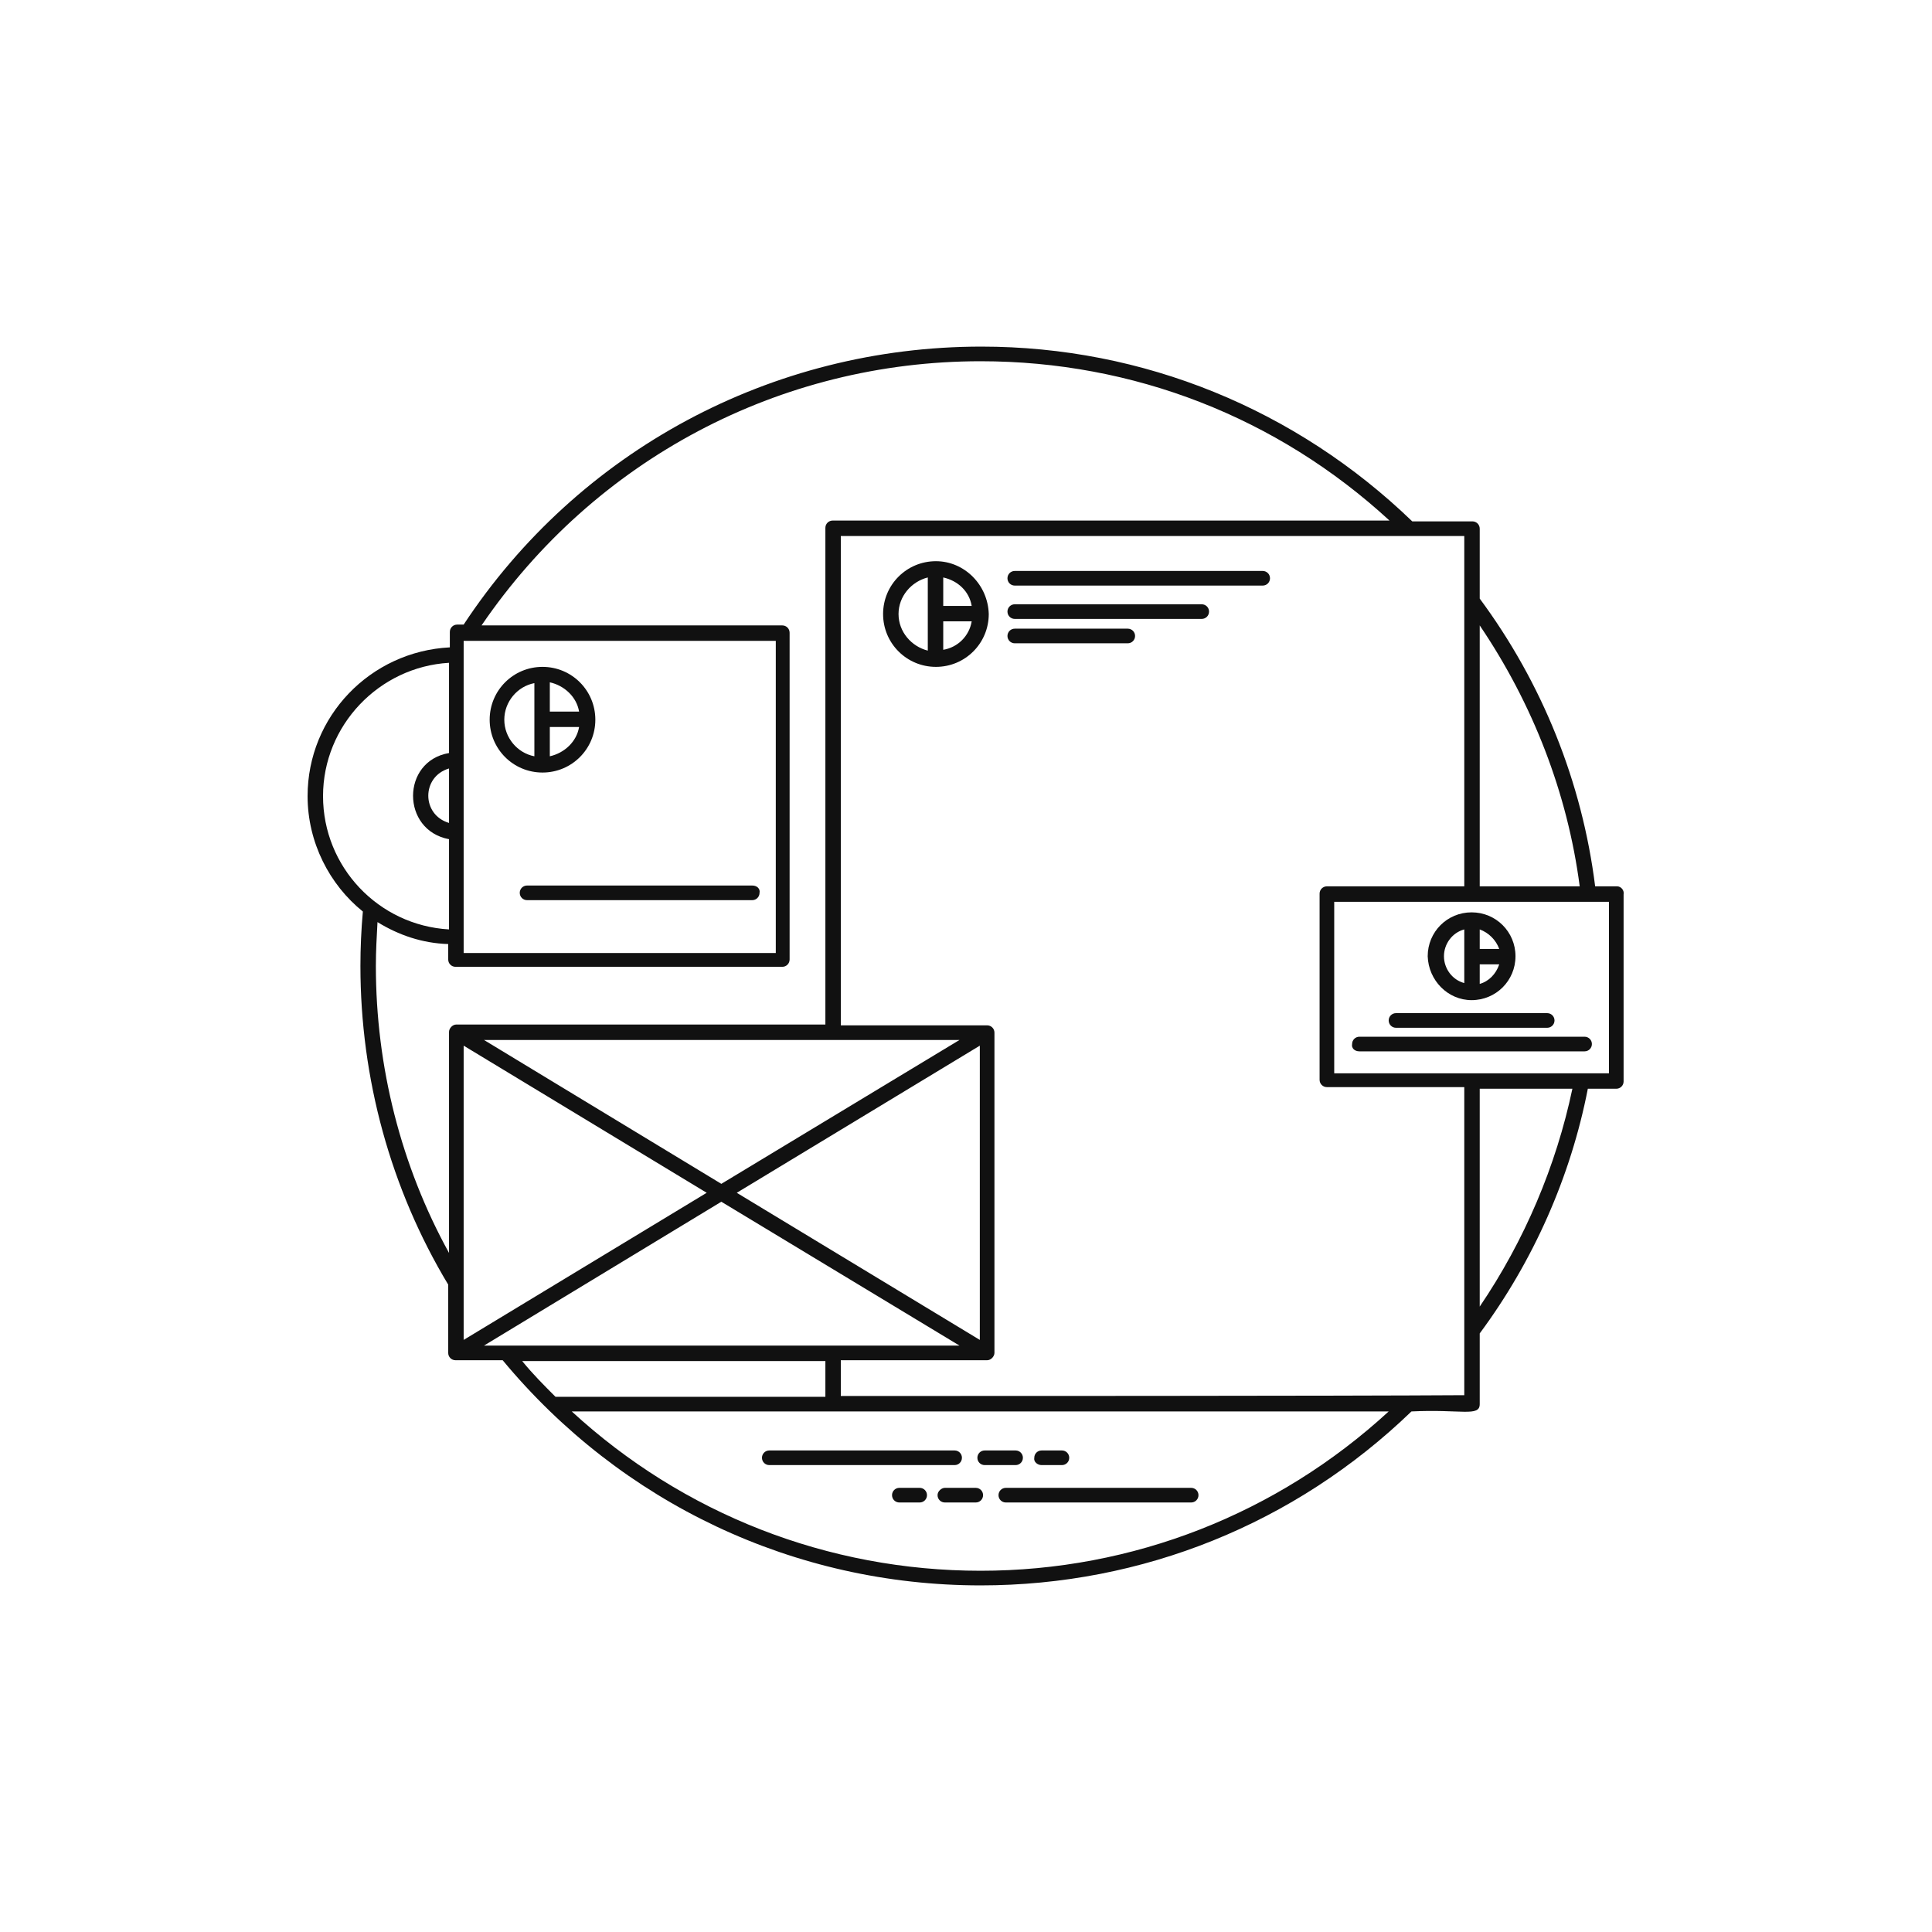
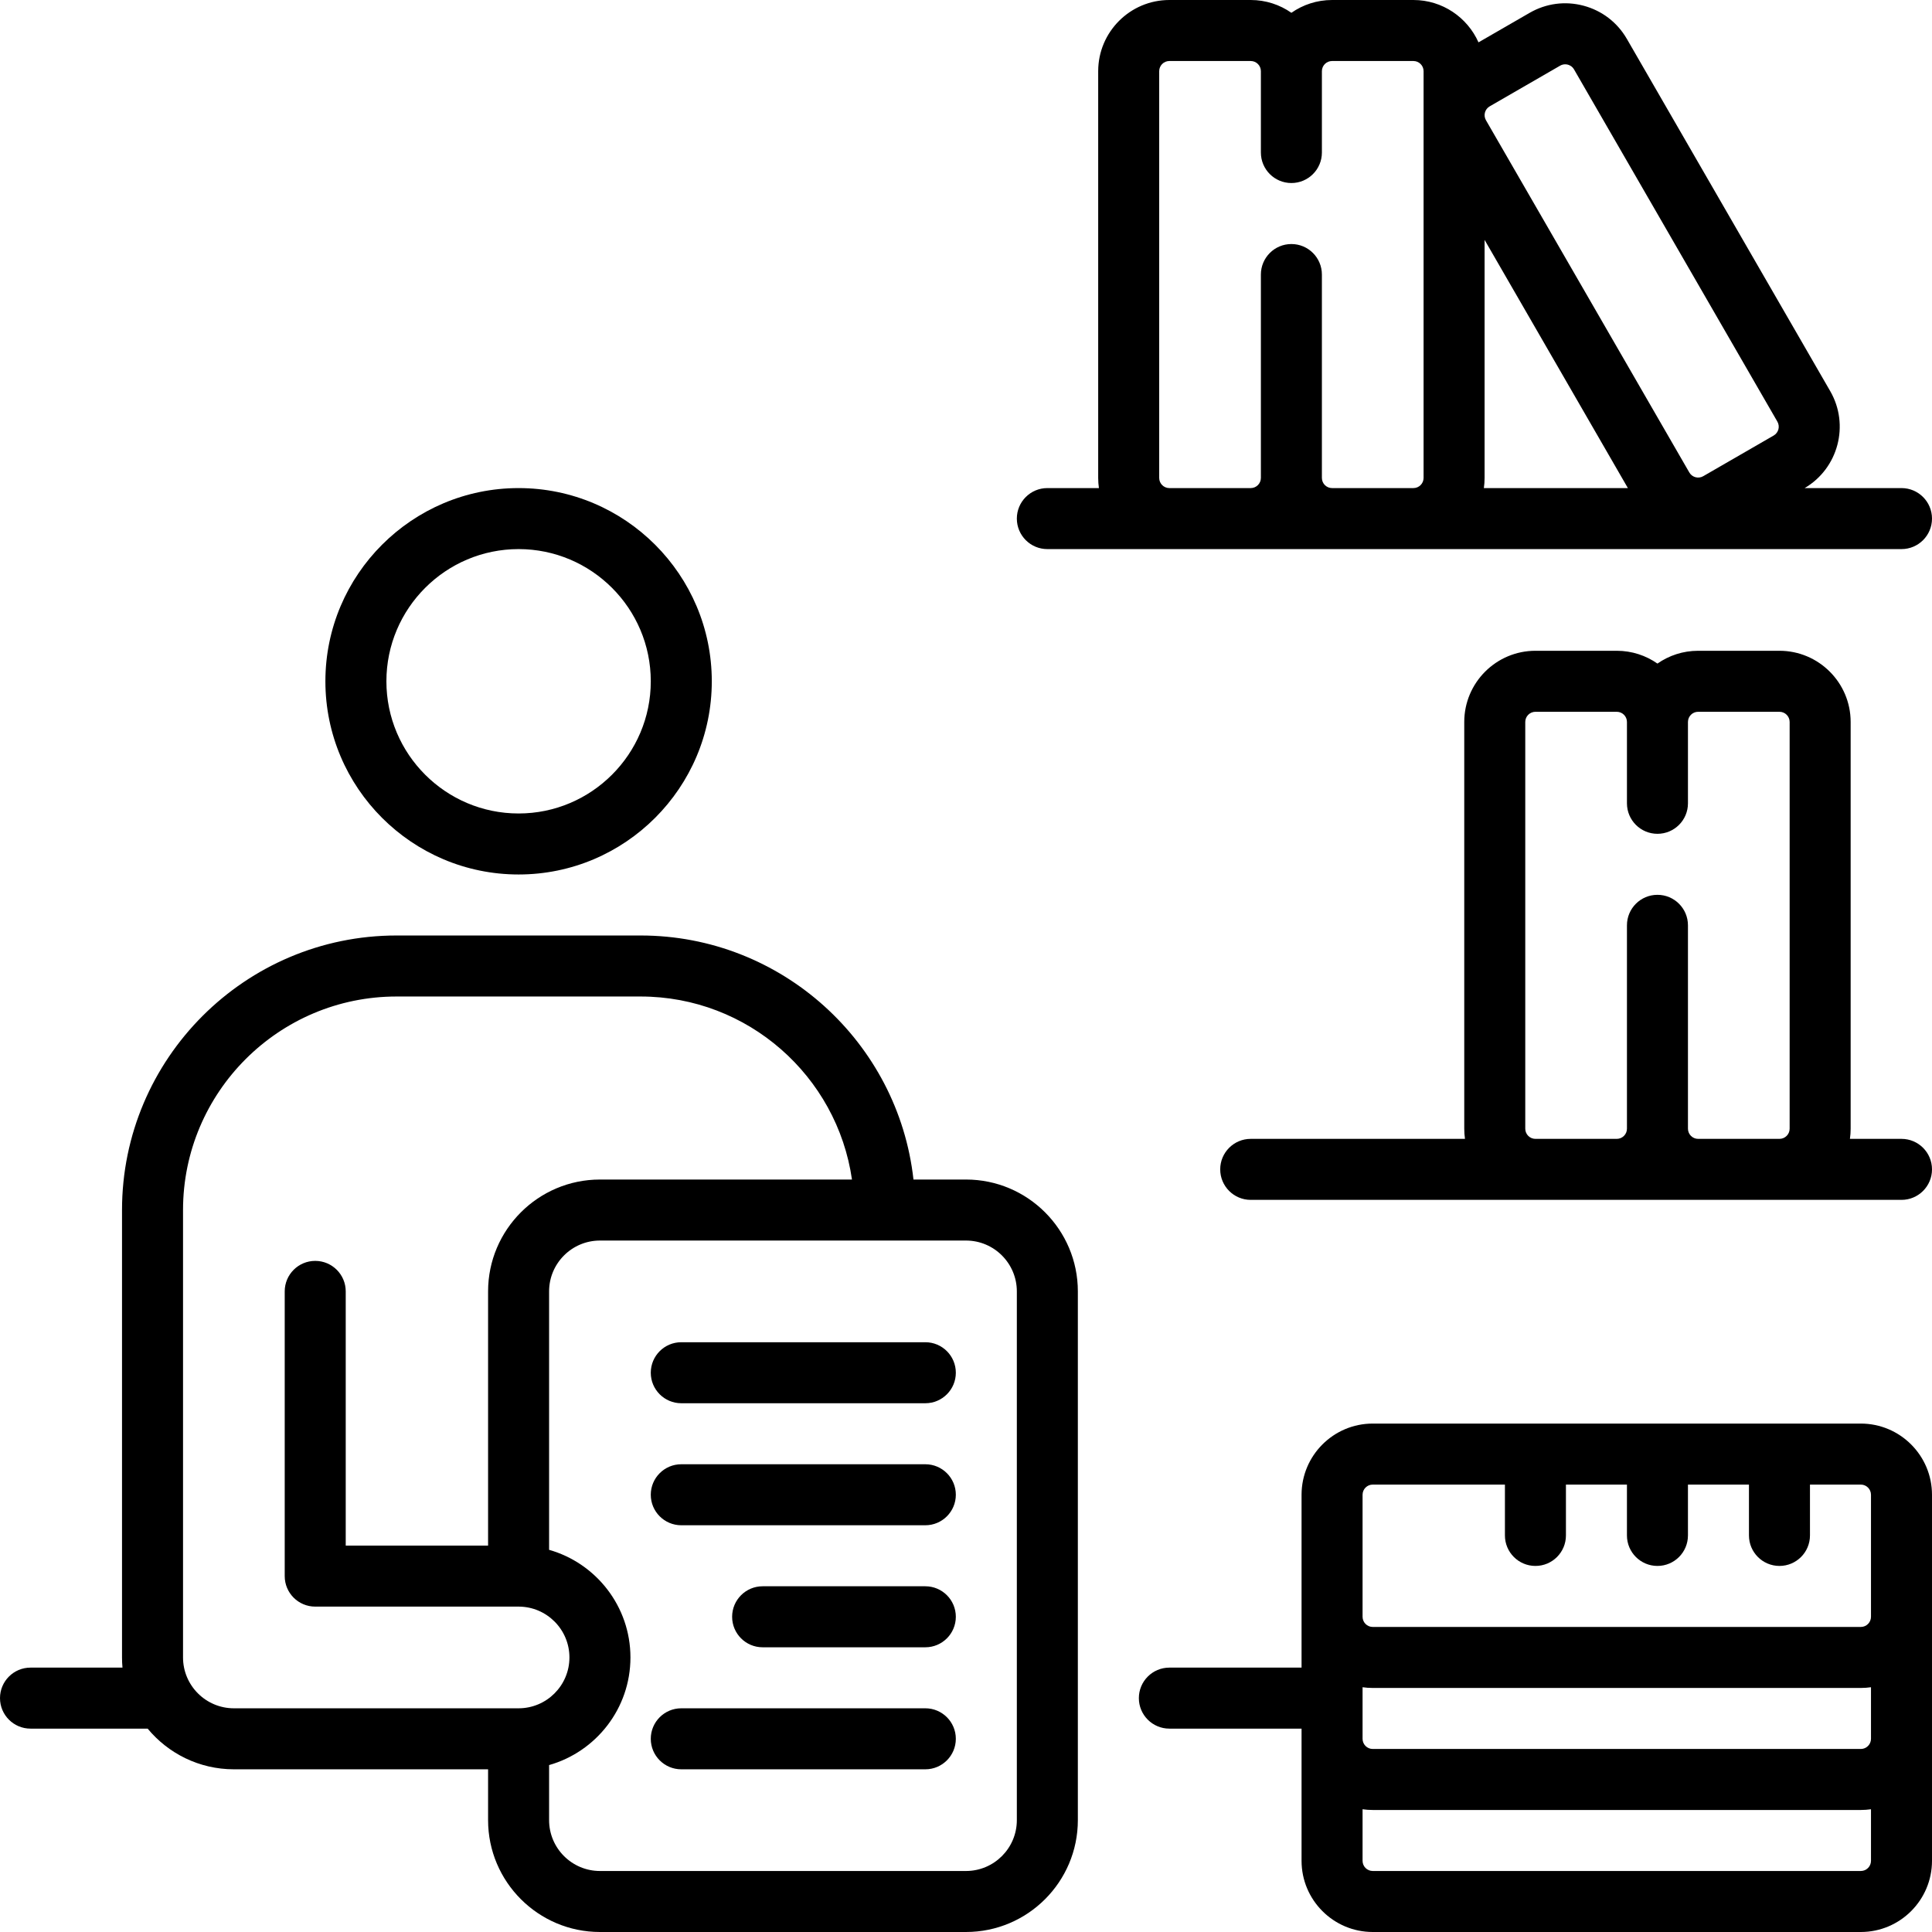
- <svg xmlns="http://www.w3.org/2000/svg" width="100" height="100">
-   <svg fill="#111" transform="matrix(.69 0 0 .69 15.5 15.5)" viewBox="0 0 164 164">
-     <path d="M36.4 51.7c0-3.6-2.9-6.5-6.5-6.5s-6.5 2.9-6.5 6.5 2.9 6.5 6.5 6.5 6.5-2.9 6.5-6.5zm-5.6 4.5v-3.6h3.6c-.3 1.8-1.8 3.2-3.6 3.6zm3.6-5.5h-3.6v-3.6c1.8.4 3.3 1.8 3.6 3.6zm-9.2 1c0-2.2 1.6-4.1 3.7-4.5v9c-2.1-.4-3.7-2.3-3.7-4.5zM56.9 142.5c0 .5.4.9.9.9h22.8c.5 0 .9-.4.9-.9s-.4-.9-.9-.9H57.8c-.5 0-.9.4-.9.9zM84.3 143.4h3.8c.5 0 .9-.4.9-.9s-.4-.9-.9-.9h-3.8c-.5 0-.9.4-.9.9s.4.9.9.9zM91.3 143.4h2.5c.5 0 .9-.4.9-.9s-.4-.9-.9-.9h-2.5c-.5 0-.9.4-.9.9-.1.5.4.9.9.9zM86 147.1c0 .5.4.9.9.9h22.8c.5 0 .9-.4.9-.9s-.4-.9-.9-.9H86.9c-.5 0-.9.4-.9.9zM78.5 147.1c0 .5.4.9.9.9h3.8c.5 0 .9-.4.9-.9s-.4-.9-.9-.9h-3.8c-.4 0-.9.4-.9.9zM76.3 146.2h-2.5c-.5 0-.9.4-.9.9s.4.9.9.9h2.5c.5 0 .9-.4.9-.9s-.4-.9-.9-.9zM78.3 32.2c-3.6 0-6.5 2.9-6.5 6.5s2.9 6.5 6.5 6.5 6.5-2.9 6.5-6.5c-.1-3.6-3-6.5-6.5-6.5zm4.4 5.5h-3.5v-3.5c1.8.4 3.2 1.7 3.5 3.5zm-9 1c0-2.2 1.6-4 3.6-4.5v9c-2-.5-3.6-2.3-3.6-4.5zm5.5 4.4v-3.5h3.5c-.3 1.8-1.7 3.2-3.5 3.5z" />
-     <path d="M162.1 72.2h-2.7c-1.6-12.8-6.5-25-14.2-35.4v-8.6c0-.5-.4-.9-.9-.9h-7.4c-14.3-13.8-33.1-21.5-53-21.5-25.8 0-49.6 12.8-63.7 34.2h-.8c-.5 0-.9.4-.9.9v1.9C8.7 43.3 1 51.3 1 61.1 1 66.8 3.7 72 7.8 75.3c-.2 2.2-.3 4.5-.3 6.7 0 13.8 3.7 27.4 10.8 39.2v8.4c0 .5.4.9.9.9H25c14.6 17.6 35.9 27.7 58.8 27.7 19.9 0 38.7-7.6 53-21.4 6.1-.3 8.4.7 8.4-.9v-8.7c6.6-8.9 11.2-19.3 13.3-30.1h3.5c.5 0 .9-.4.9-.9v-23c.1-.5-.3-1-.8-1zm-4.6 0h-12.3V40.1c6.5 9.6 10.8 20.6 12.3 32.1zM18.4 64.4c-3.4-1-3.4-5.7 0-6.7v6.7zm1.8 14.1V56.7 42h38.4v38.4H20.2v-1.9zM2.9 61.1c0-8.7 6.9-15.9 15.5-16.4v11.1c-5.9 1-5.9 9.5 0 10.6v11.1C9.7 77 2.9 69.8 2.9 61.1zM9.4 82c0-1.8.1-3.6.2-5.4 2.6 1.6 5.5 2.6 8.7 2.7v1.9c0 .5.4.9.9.9h40.2c.5 0 .9-.4.9-.9V41c0-.5-.4-.9-.9-.9h-37C36.3 19.7 59.1 7.6 83.8 7.6c18.8 0 36.5 6.9 50.3 19.6H65.6c-.5 0-.9.4-.9.9v61.1H19.3c-.5 0-.9.5-.9.9v27.2c-5.9-10.7-9-22.9-9-35.3zm74.3 46l-29.9-18.1 29.9-18.1V128zM20.2 91.8l29.9 18.1L20.2 128V91.8zm31.7 17L22.7 91.1h58.5l-29.3 17.7zm0 2.2l29.3 17.7H22.7L51.9 111zm12.8 19.6v4.4H31.5c-1.4-1.4-2.8-2.8-4.1-4.4h37.3zm19.1 25.8c-18.8 0-36.6-7-50.3-19.6H134c-13.7 12.6-31.5 19.6-50.2 19.6zm-17.2-21.5v-4.4h18c.5 0 .9-.5.9-.9V90.2c0-.5-.4-.9-.9-.9h-18V29.1h76.7v43.1h-16.9c-.5 0-.9.4-.9.9V96c0 .5.4.9.9.9h16.9v37.9c-14.5.1-63 .1-76.7.1zm78.6-11V97.1h11.4c-2 9.5-5.9 18.7-11.4 26.8zm15.9-28.7h-33.8V74.1h33.8v21.1z" />
-     <path d="M144.2 86.2c3 0 5.4-2.4 5.4-5.4 0-3-2.4-5.4-5.4-5.4s-5.4 2.4-5.4 5.4c.1 3 2.5 5.4 5.4 5.4zm1-2v-2.4h2.4c-.4 1.2-1.3 2.1-2.4 2.4zm2.4-4.3h-2.4v-2.4c1.1.4 2 1.3 2.4 2.4zm-4.3-2.4v6.6c-1.5-.4-2.5-1.8-2.5-3.3 0-1.5 1-2.9 2.5-3.3zM134.9 89.6h18.6c.5 0 .9-.4.9-.9s-.4-.9-.9-.9h-18.6c-.5 0-.9.4-.9.9s.4.9.9.9zM130.4 92.5h27.7c.5 0 .9-.4.9-.9s-.4-.9-.9-.9h-27.7c-.5 0-.9.4-.9.9-.1.5.3.9.9.9zM118.5 33.4H88c-.5 0-.9.4-.9.9s.4.9.9.9h30.5c.5 0 .9-.4.9-.9s-.4-.9-.9-.9zM111 37.5H88c-.5 0-.9.4-.9.9s.4.9.9.9h23c.5 0 .9-.4.9-.9s-.4-.9-.9-.9zM101.9 40.5H88c-.5 0-.9.4-.9.9s.4.9.9.9h13.9c.5 0 .9-.4.9-.9s-.4-.9-.9-.9zM55.7 72.1H28c-.5 0-.9.4-.9.9s.4.9.9.9h27.7c.5 0 .9-.4.9-.9.1-.5-.3-.9-.9-.9z" />
-   </svg>
+ <svg xmlns="http://www.w3.org/2000/svg" fill="#000000" height="800px" width="800px" version="1.1" id="Layer_1" viewBox="0 0 512 512" xml:space="preserve">
+   <g>
+     <g>
+       <g>
+         <path d="M137.432,231.747c28.231,0,51.2-22.969,51.2-51.2s-22.969-51.2-51.2-51.2s-51.2,22.969-51.2,51.2     S109.2,231.747,137.432,231.747z M137.432,145.516c19.316,0,35.032,15.716,35.032,35.032s-15.716,35.032-35.032,35.032     S102.4,199.863,102.4,180.547S118.116,145.516,137.432,145.516z" />
+         <path d="M277.558,145.516h226.358c4.465,0,8.084-3.62,8.084-8.084c0-4.465-3.62-8.084-8.084-8.084h-25.663     c8.908-5.235,11.95-16.728,6.776-25.692l-53.895-93.349c-2.519-4.363-6.587-7.485-11.454-8.788     c-4.866-1.304-9.949-0.634-14.313,1.884l-13.55,7.823C388.879,4.619,382.253,0,374.568,0H353.01     c-4.004,0-7.722,1.255-10.779,3.391C339.175,1.255,335.457,0,331.453,0h-21.558c-10.401,0-18.863,8.463-18.863,18.863v107.789     c0,0.915,0.066,1.814,0.192,2.695h-13.666c-4.465,0-8.084,3.62-8.084,8.084C269.474,141.896,273.093,145.516,277.558,145.516z      M394.78,28.183l18.67-10.779c0.482-0.278,0.951-0.361,1.339-0.361c0.29,0,0.534,0.045,0.706,0.092     c0.403,0.108,1.15,0.414,1.636,1.256l53.895,93.348c0.743,1.287,0.301,2.939-0.986,3.682l-18.67,10.779     c-1.286,0.742-2.938,0.3-3.681-0.987l-53.895-93.349C393.051,30.578,393.494,28.926,394.78,28.183z M393.432,126.653V63.573     l37.974,65.774h-38.167C393.366,128.467,393.432,127.568,393.432,126.653z M307.2,18.863c0-1.485,1.209-2.695,2.695-2.695h21.558     c1.485,0,2.695,1.209,2.695,2.695v21.558c0,4.465,3.62,8.084,8.084,8.084c4.465,0,8.084-3.62,8.084-8.084V18.863     c0-1.485,1.209-2.695,2.695-2.695h21.558c1.485,0,2.695,1.209,2.695,2.695v107.789c0,1.485-1.209,2.695-2.695,2.695H353.01     c-1.485,0-2.695-1.209-2.695-2.695V72.758c0-4.465-3.62-8.084-8.084-8.084c-4.465,0-8.084,3.62-8.084,8.084v53.895     c0,1.485-1.209,2.695-2.695,2.695h-21.558c-1.485,0-2.695-1.209-2.695-2.695V18.863z" />
+         <path d="M493.137,377.263H363.789c-10.401,0-18.863,8.463-18.863,18.863v45.81h-35.032c-4.465,0-8.084,3.62-8.084,8.084     c0,4.465,3.62,8.084,8.084,8.084h35.032v35.032c0,10.401,8.463,18.863,18.863,18.863h129.347     c10.401,0,18.863-8.463,18.863-18.863v-97.01C512,385.726,503.537,377.263,493.137,377.263z M495.832,493.137     c0,1.485-1.209,2.695-2.695,2.695H363.789c-1.485,0-2.695-1.209-2.695-2.695v-13.666c0.881,0.127,1.78,0.192,2.695,0.192h129.347     c0.915,0,1.814-0.066,2.695-0.192V493.137z M495.832,460.8c0,1.485-1.209,2.695-2.695,2.695H363.789     c-1.485,0-2.695-1.209-2.695-2.695v-10.779v-2.887c0.881,0.127,1.78,0.192,2.695,0.192h129.347c0.915,0,1.814-0.066,2.695-0.192     V460.8z M495.832,428.463c0,1.485-1.209,2.695-2.695,2.695H363.789c-1.485,0-2.695-1.209-2.695-2.695v-32.337     c0-1.485,1.209-2.695,2.695-2.695h35.032v13.474c0,4.465,3.62,8.084,8.084,8.084c4.465,0,8.084-3.62,8.084-8.084v-13.474h16.168     v13.474c0,4.465,3.62,8.084,8.084,8.084c4.465,0,8.084-3.62,8.084-8.084v-13.474h16.168v13.474c0,4.465,3.62,8.084,8.084,8.084     c4.465,0,8.084-3.62,8.084-8.084v-13.474h13.474c1.485,0,2.695,1.209,2.695,2.695V428.463z" />
+         <path d="M256,312.589h-13.92c-4.035-36.328-34.925-64.674-72.312-64.674h-64.674c-40.119,0-72.758,32.639-72.758,72.758v118.568     c0,0.908,0.041,1.808,0.122,2.695H8.084c-4.465,0-8.084,3.62-8.084,8.084c0,4.465,3.62,8.084,8.084,8.084H39.13     c5.441,6.579,13.664,10.779,22.849,10.779h67.368v13.474c0,16.345,13.297,29.642,29.642,29.642H256     c16.345,0,29.642-13.297,29.642-29.642V342.232C285.642,325.886,272.345,312.589,256,312.589z M137.432,452.716H61.979     c-7.43,0-13.474-6.044-13.474-13.474V320.674c0-31.204,25.385-56.589,56.589-56.589h64.674c28.459,0,52.078,21.117,56.014,48.505     h-66.793c-16.345,0-29.642,13.297-29.642,29.642V409.6H91.621v-67.368c0-4.465-3.62-8.084-8.084-8.084     c-4.465,0-8.084,3.62-8.084,8.084v75.453c0,4.465,3.62,8.084,8.084,8.084h53.805c0.053,0.001,0.106,0.001,0.16,0     c7.398,0.039,13.404,6.067,13.404,13.474C150.905,446.672,144.861,452.716,137.432,452.716z M269.474,482.358     c0,7.43-6.044,13.474-13.474,13.474h-97.01c-7.43,0-13.474-6.044-13.474-13.474v-14.595     c12.428-3.527,21.558-14.978,21.558-28.521s-9.13-24.994-21.558-28.521v-68.489c0-7.43,6.044-13.474,13.474-13.474H256     c7.43,0,13.474,6.044,13.474,13.474V482.358z" />
+         <path d="M503.916,301.811H490.25c0.127-0.881,0.192-1.78,0.192-2.695v-107.79c0-10.401-8.463-18.863-18.863-18.863h-21.558     c-4.004,0-7.722,1.255-10.779,3.391c-3.057-2.136-6.775-3.391-10.779-3.391h-21.558c-10.401,0-18.863,8.463-18.863,18.863v107.79     c0,0.915,0.066,1.814,0.192,2.695h-56.781c-4.465,0-8.084,3.62-8.084,8.084c0,4.465,3.62,8.084,8.084,8.084h172.463     c4.465,0,8.084-3.62,8.084-8.084C512,305.43,508.38,301.811,503.916,301.811z M474.274,299.116c0,1.485-1.209,2.695-2.695,2.695     h-21.558c-1.485,0-2.695-1.209-2.695-2.695v-53.895c0-4.465-3.62-8.084-8.084-8.084c-4.465,0-8.084,3.62-8.084,8.084v53.895     c0,1.485-1.209,2.695-2.695,2.695h-21.558c-1.485,0-2.695-1.209-2.695-2.695v-107.79c0-1.485,1.209-2.695,2.695-2.695h21.558     c1.485,0,2.695,1.209,2.695,2.695v21.558c0,4.465,3.62,8.084,8.084,8.084c4.465,0,8.084-3.62,8.084-8.084v-21.558     c0-1.485,1.209-2.695,2.695-2.695h21.558c1.485,0,2.695,1.209,2.695,2.695V299.116z" />
+         <path d="M245.221,452.716h-64.674c-4.465,0-8.084,3.62-8.084,8.084s3.62,8.084,8.084,8.084h64.674     c4.465,0,8.084-3.62,8.084-8.084S249.686,452.716,245.221,452.716z" />
+         <path d="M245.221,355.705h-64.674c-4.465,0-8.084,3.62-8.084,8.084c0,4.465,3.62,8.084,8.084,8.084h64.674     c4.465,0,8.084-3.62,8.084-8.084C253.305,359.325,249.686,355.705,245.221,355.705z" />
+         <path d="M245.221,420.379h-43.116c-4.465,0-8.084,3.62-8.084,8.084c0,4.465,3.62,8.084,8.084,8.084h43.116     c4.465,0,8.084-3.62,8.084-8.084C253.305,423.999,249.686,420.379,245.221,420.379z" />
+         <path d="M245.221,388.042h-64.674c-4.465,0-8.084,3.62-8.084,8.084c0,4.465,3.62,8.084,8.084,8.084h64.674     c4.465,0,8.084-3.62,8.084-8.084C253.305,391.662,249.686,388.042,245.221,388.042z" />
+       </g>
+     </g>
+   </g>
</svg>
